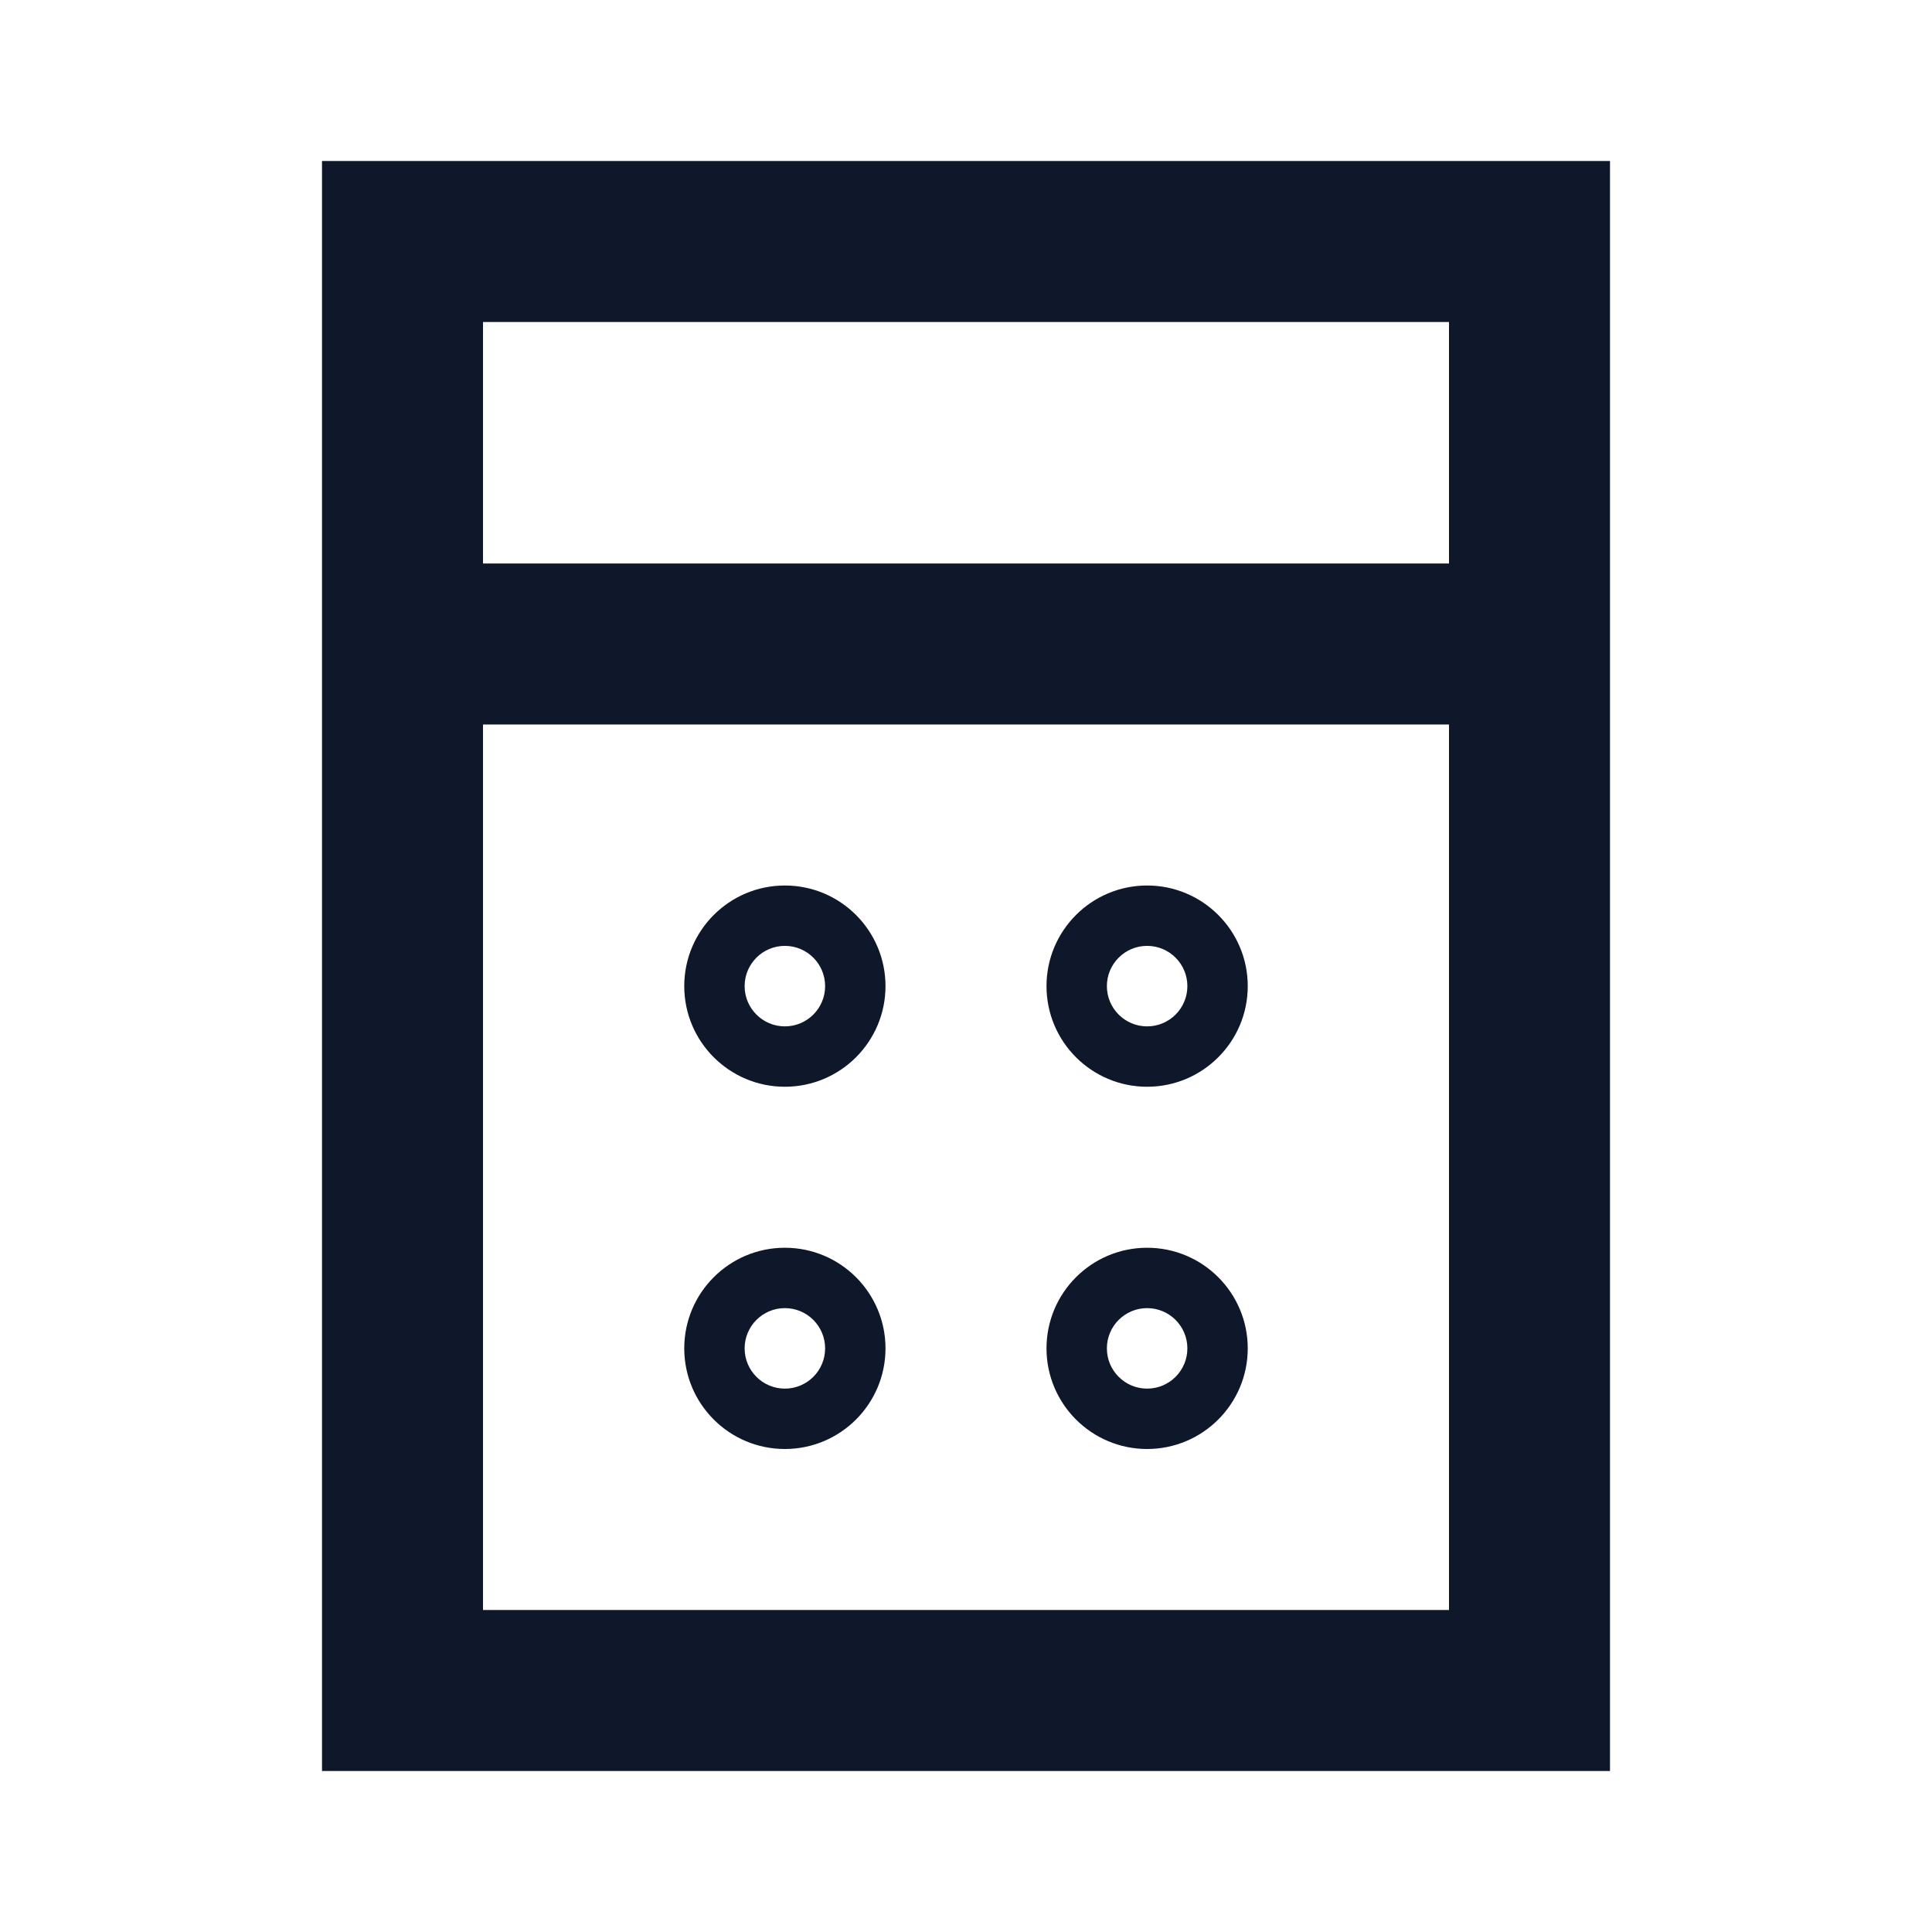
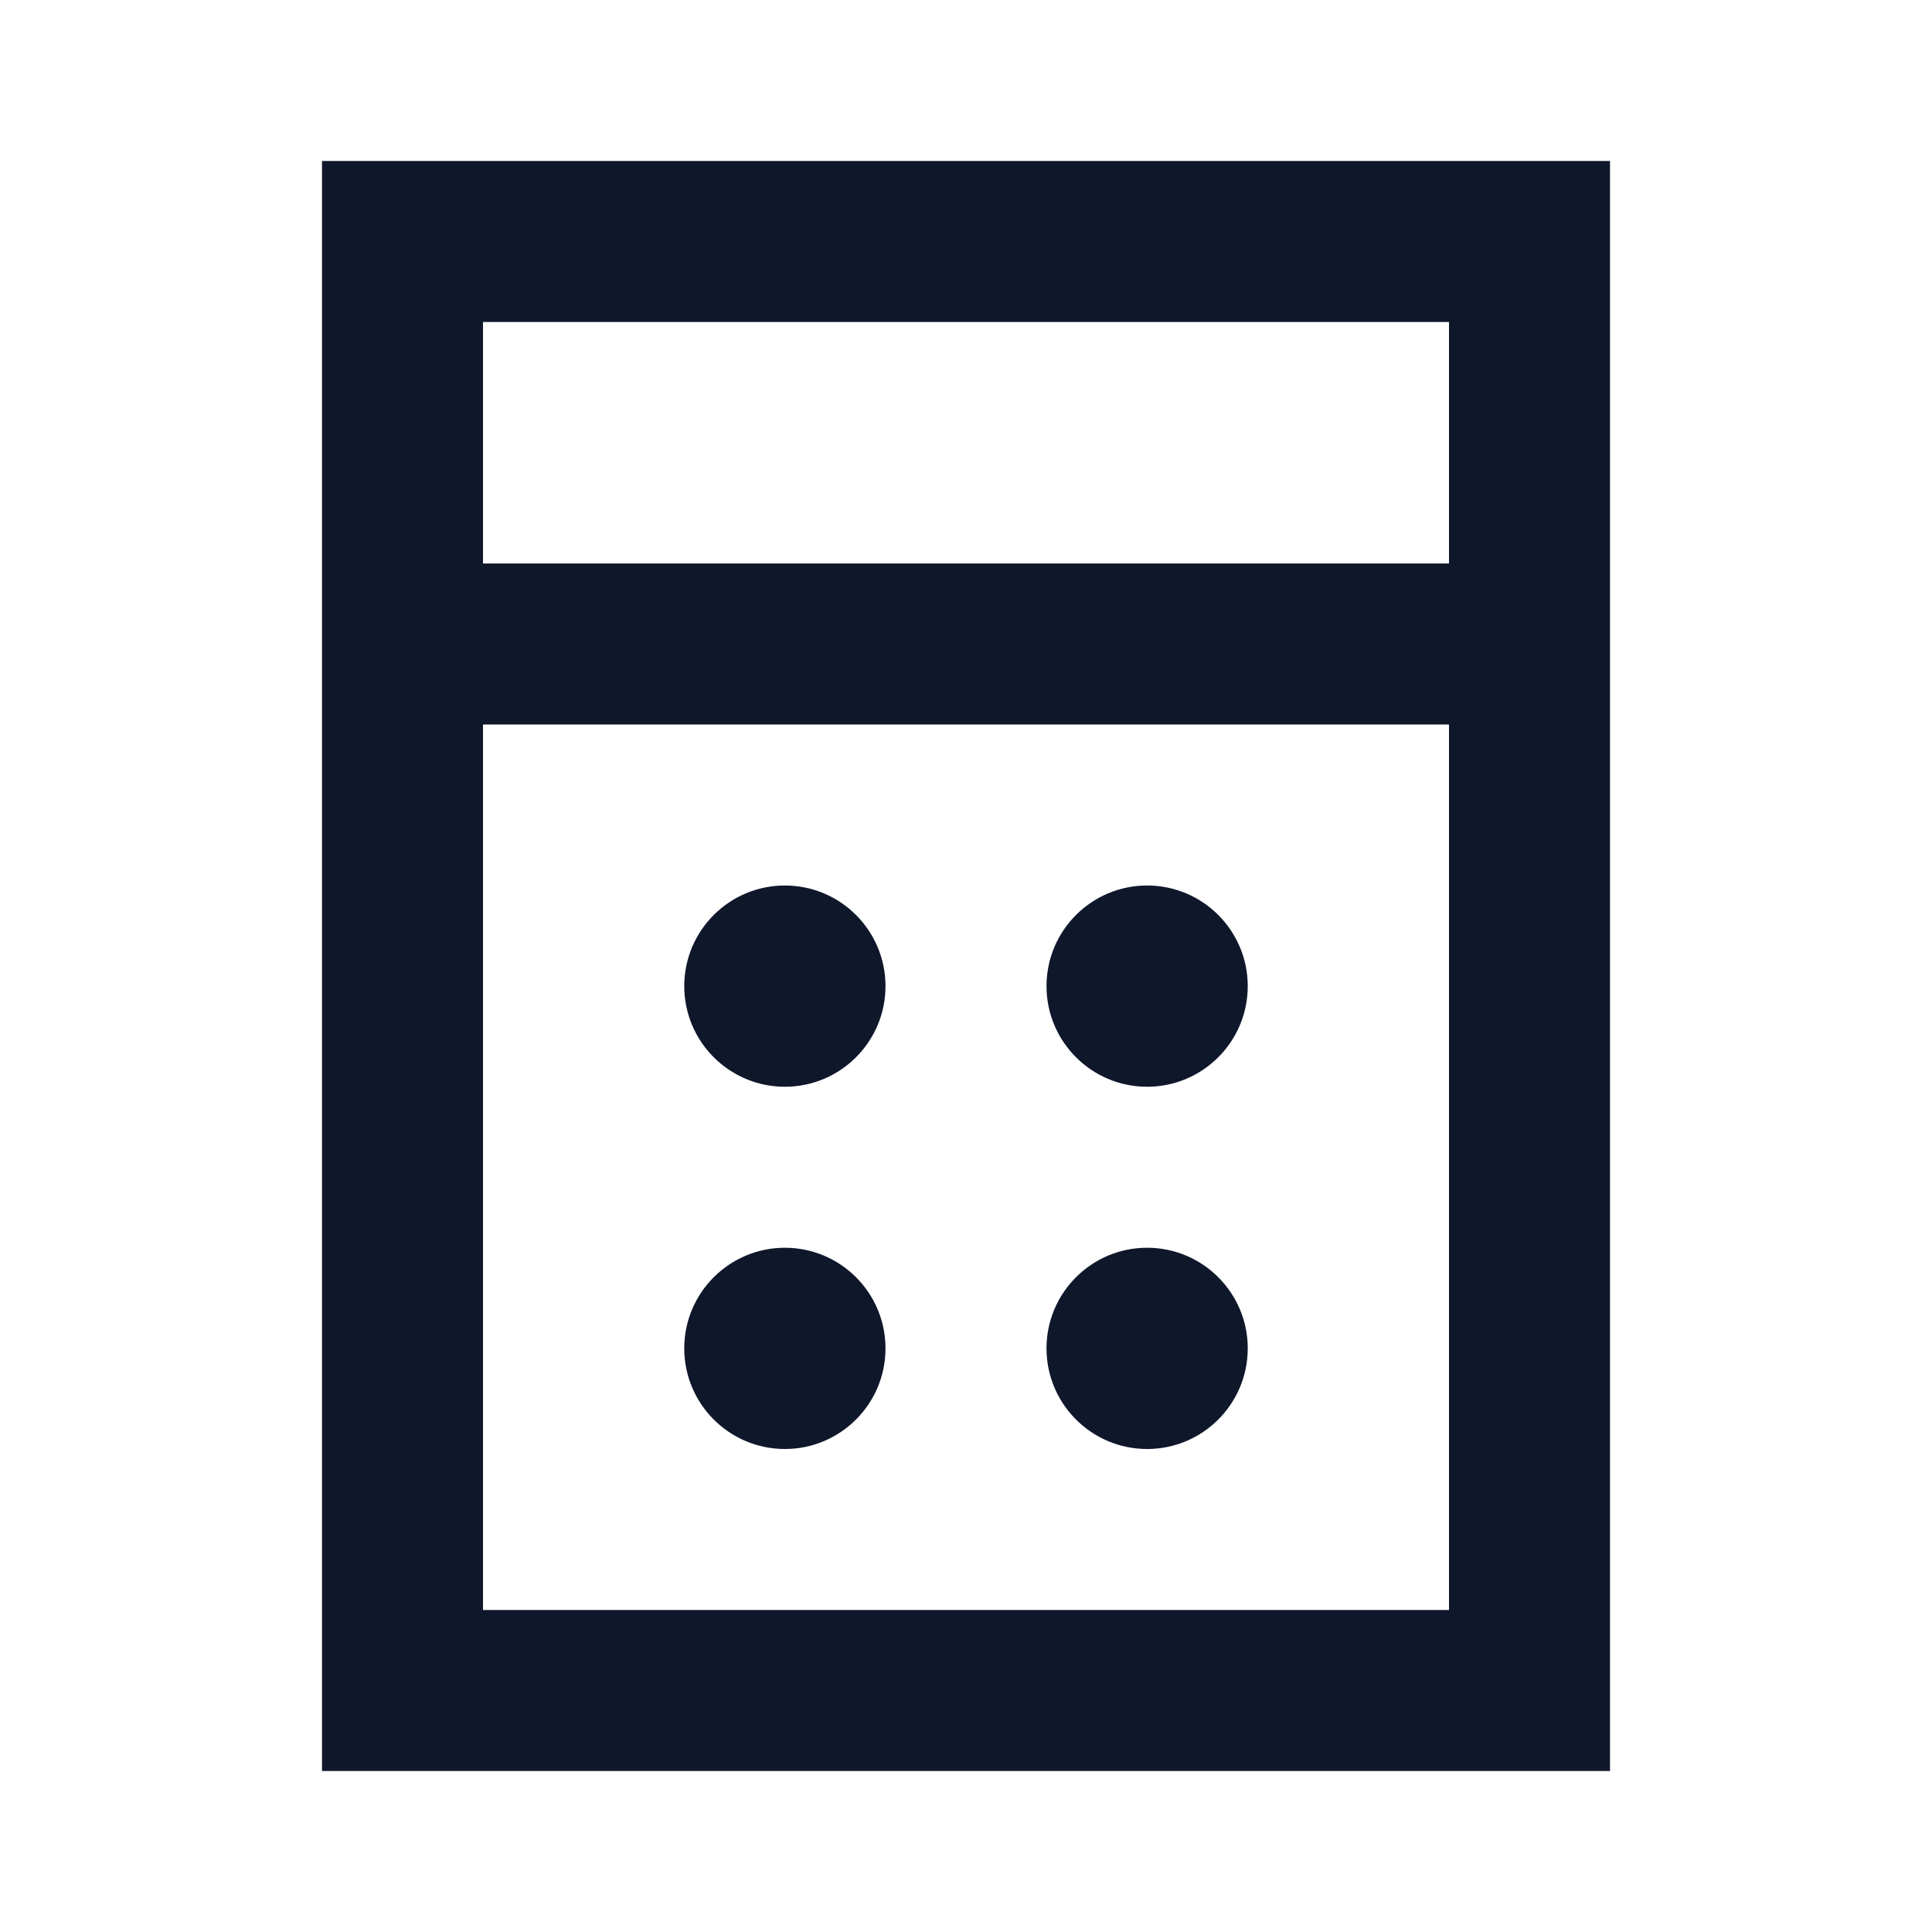
<svg xmlns="http://www.w3.org/2000/svg" width="24" height="24" viewBox="0 0 24 24" fill="none">
  <path d="M20 2V22H4V2H20ZM6 20H18V9H6V20ZM6 7H18V4H6V7Z" fill="#0F172B" />
-   <path d="M10.25 16.75C10.25 16.474 10.026 16.25 9.75 16.25C9.474 16.25 9.25 16.474 9.25 16.75C9.25 17.026 9.474 17.25 9.75 17.25C10.026 17.25 10.25 17.026 10.25 16.75ZM14.75 16.75C14.75 16.474 14.526 16.25 14.25 16.25C13.974 16.25 13.75 16.474 13.75 16.75C13.75 17.026 13.974 17.25 14.25 17.25C14.526 17.25 14.75 17.026 14.75 16.75ZM10.25 12.25C10.25 11.974 10.026 11.75 9.75 11.75C9.474 11.75 9.25 11.974 9.25 12.25C9.25 12.526 9.474 12.75 9.75 12.75C10.026 12.75 10.25 12.526 10.25 12.25ZM14.75 12.25C14.75 11.974 14.526 11.75 14.25 11.75C13.974 11.75 13.75 11.974 13.75 12.25C13.75 12.526 13.974 12.75 14.25 12.75C14.526 12.75 14.75 12.526 14.75 12.25ZM11 16.75C11 17.44 10.44 18 9.75 18C9.06 18 8.5 17.44 8.5 16.75C8.5 16.06 9.06 15.5 9.75 15.5C10.44 15.5 11 16.06 11 16.75ZM15.5 16.75C15.5 17.44 14.94 18 14.25 18C13.56 18 13 17.44 13 16.75C13 16.06 13.56 15.5 14.25 15.5C14.94 15.5 15.5 16.06 15.5 16.75ZM11 12.25C11 12.94 10.44 13.5 9.75 13.5C9.06 13.5 8.5 12.94 8.5 12.25C8.5 11.56 9.06 11 9.75 11C10.44 11 11 11.56 11 12.25ZM15.5 12.25C15.5 12.94 14.94 13.5 14.25 13.5C13.56 13.5 13 12.94 13 12.25C13 11.56 13.56 11 14.25 11C14.94 11 15.5 11.56 15.5 12.25Z" fill="#0F172B" />
+   <path d="M15.5 12.25C15.5 12.94 14.94 13.5 14.25 13.5C13.56 13.5 13 12.94 13 12.25C13 11.56 13.56 11 14.25 11C14.94 11 15.5 11.56 15.5 12.25ZM11 16.75C11 17.44 10.44 18 9.75 18C9.06 18 8.5 17.44 8.5 16.75C8.5 16.06 9.06 15.5 9.75 15.5C10.44 15.5 11 16.06 11 16.75ZM15.5 16.75C15.5 17.44 14.94 18 14.25 18C13.56 18 13 17.44 13 16.75C13 16.06 13.56 15.5 14.25 15.5C14.94 15.5 15.5 16.06 15.5 16.75ZM11 12.25C11 12.94 10.44 13.5 9.75 13.5C9.06 13.5 8.5 12.94 8.5 12.25C8.5 11.56 9.06 11 9.75 11C10.44 11 11 11.56 11 12.25Z" fill="#0F172B" />
</svg>
